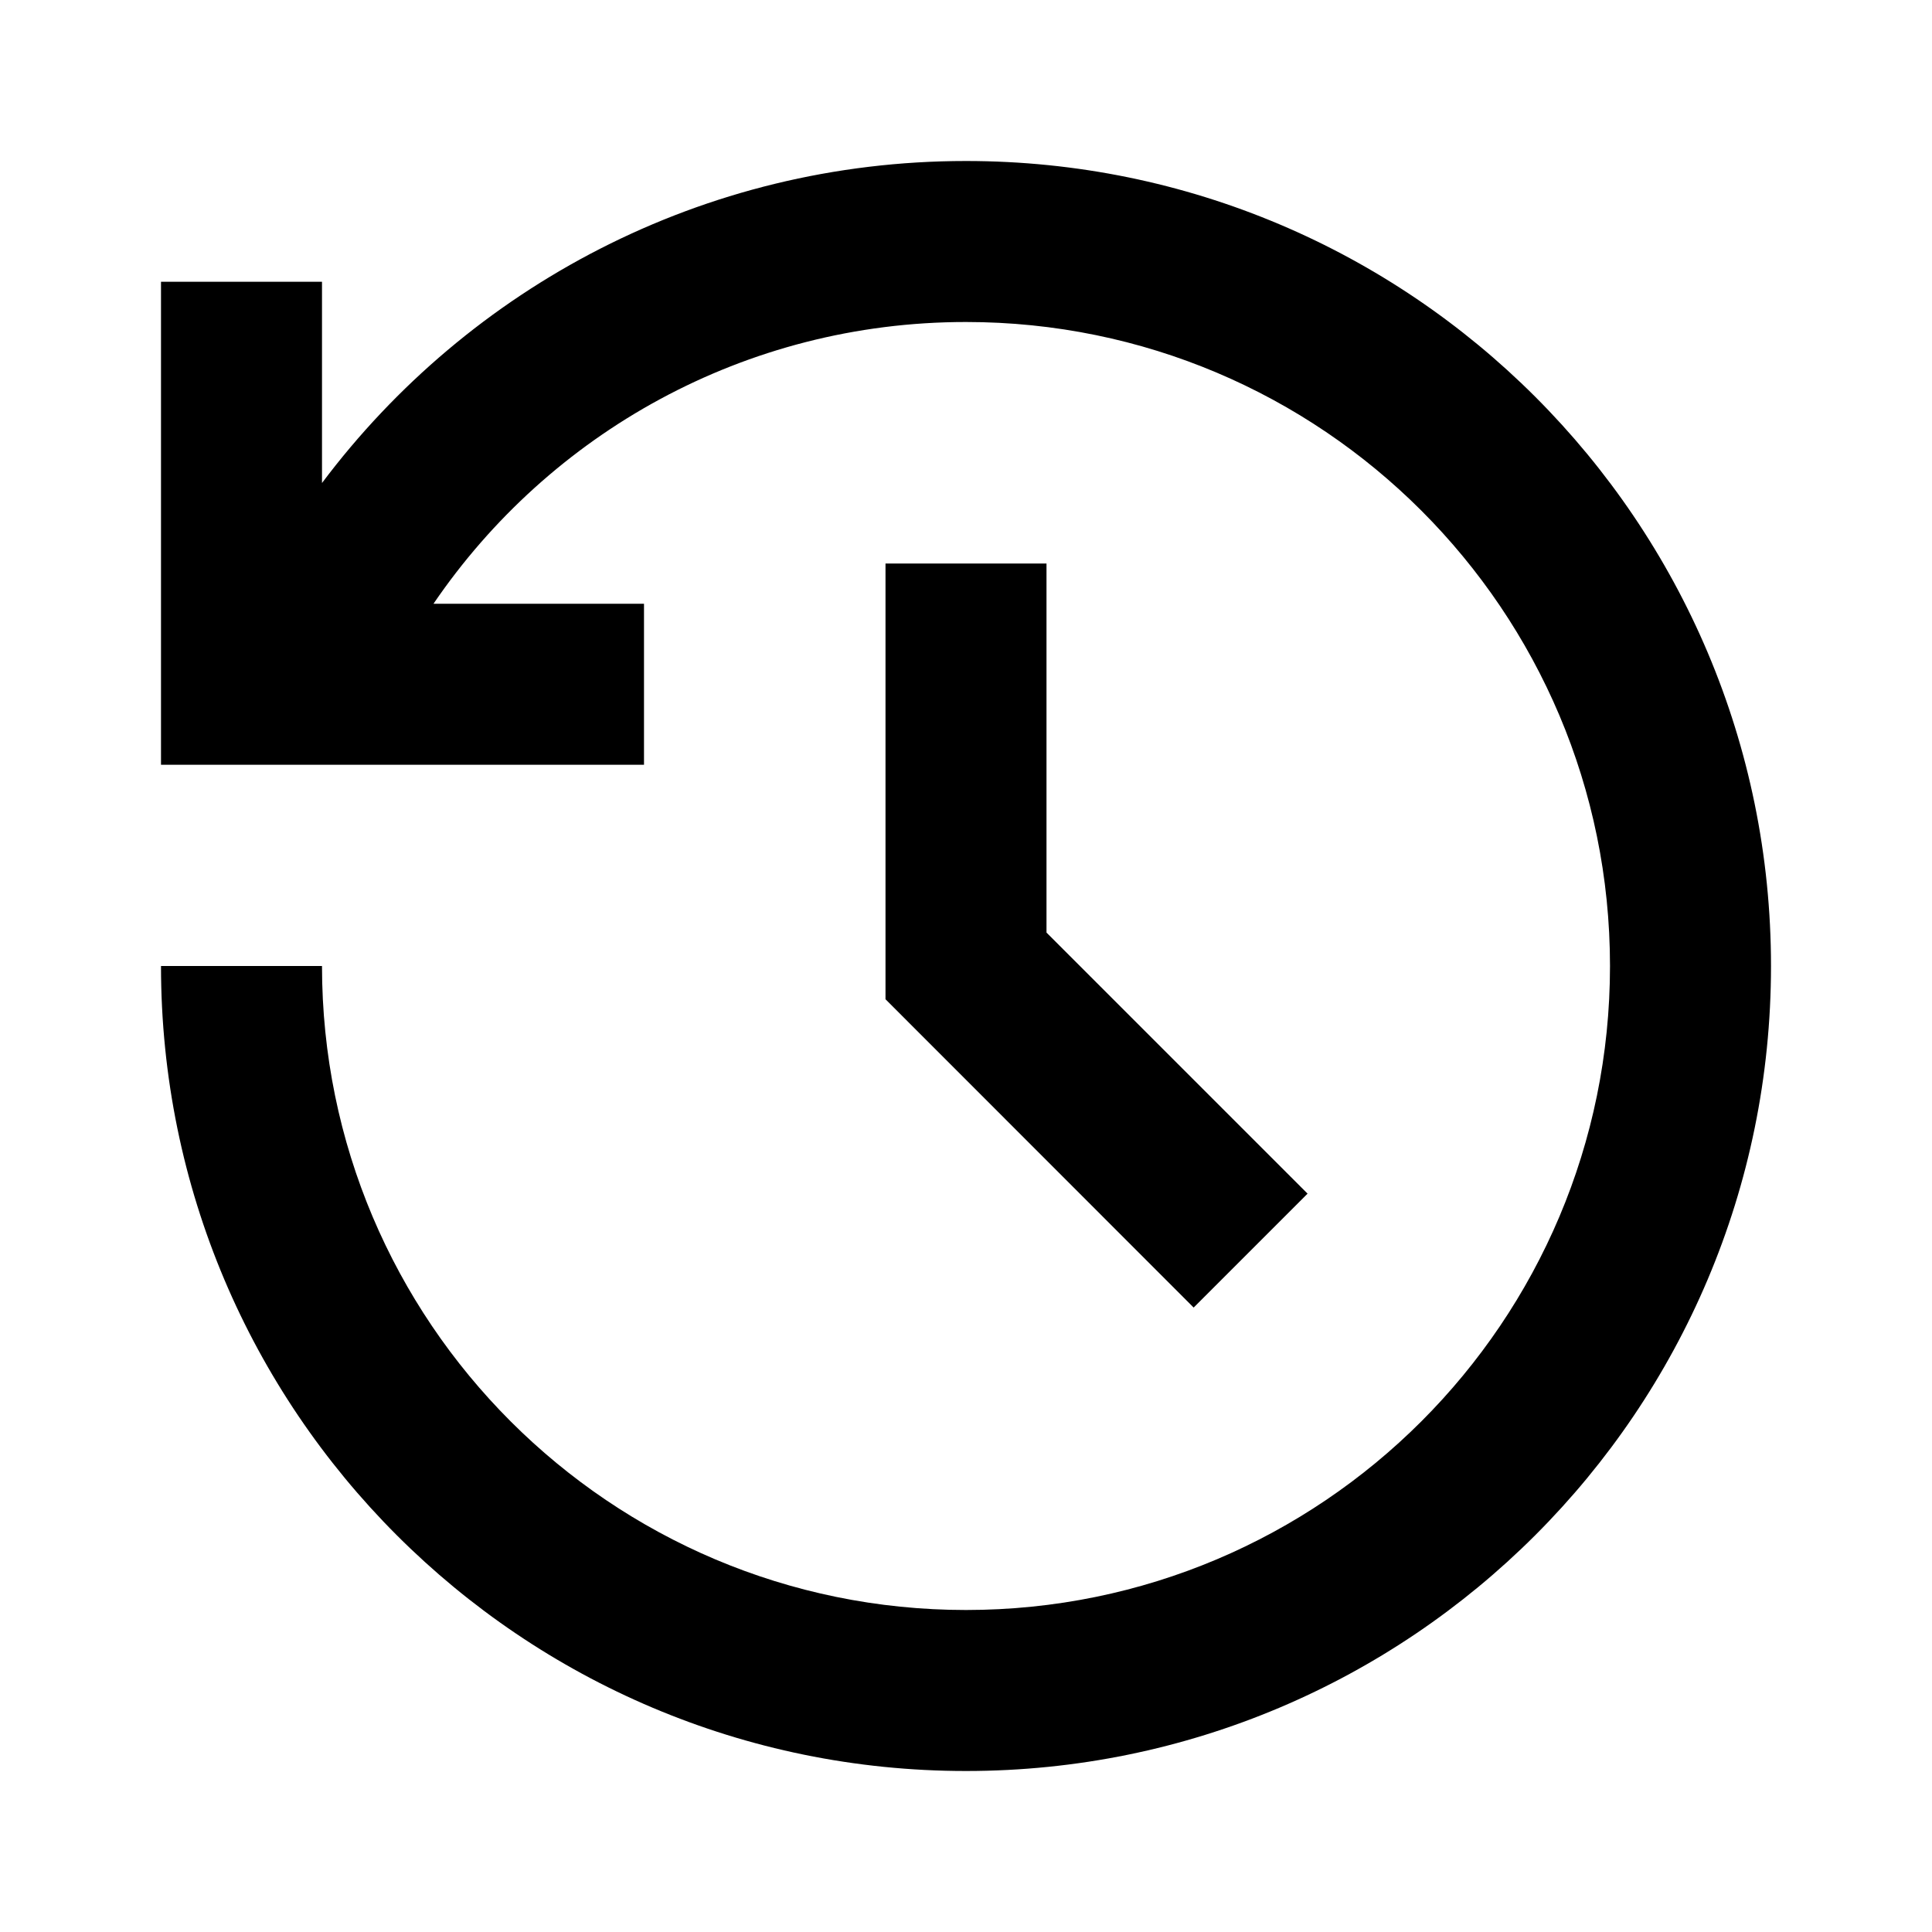
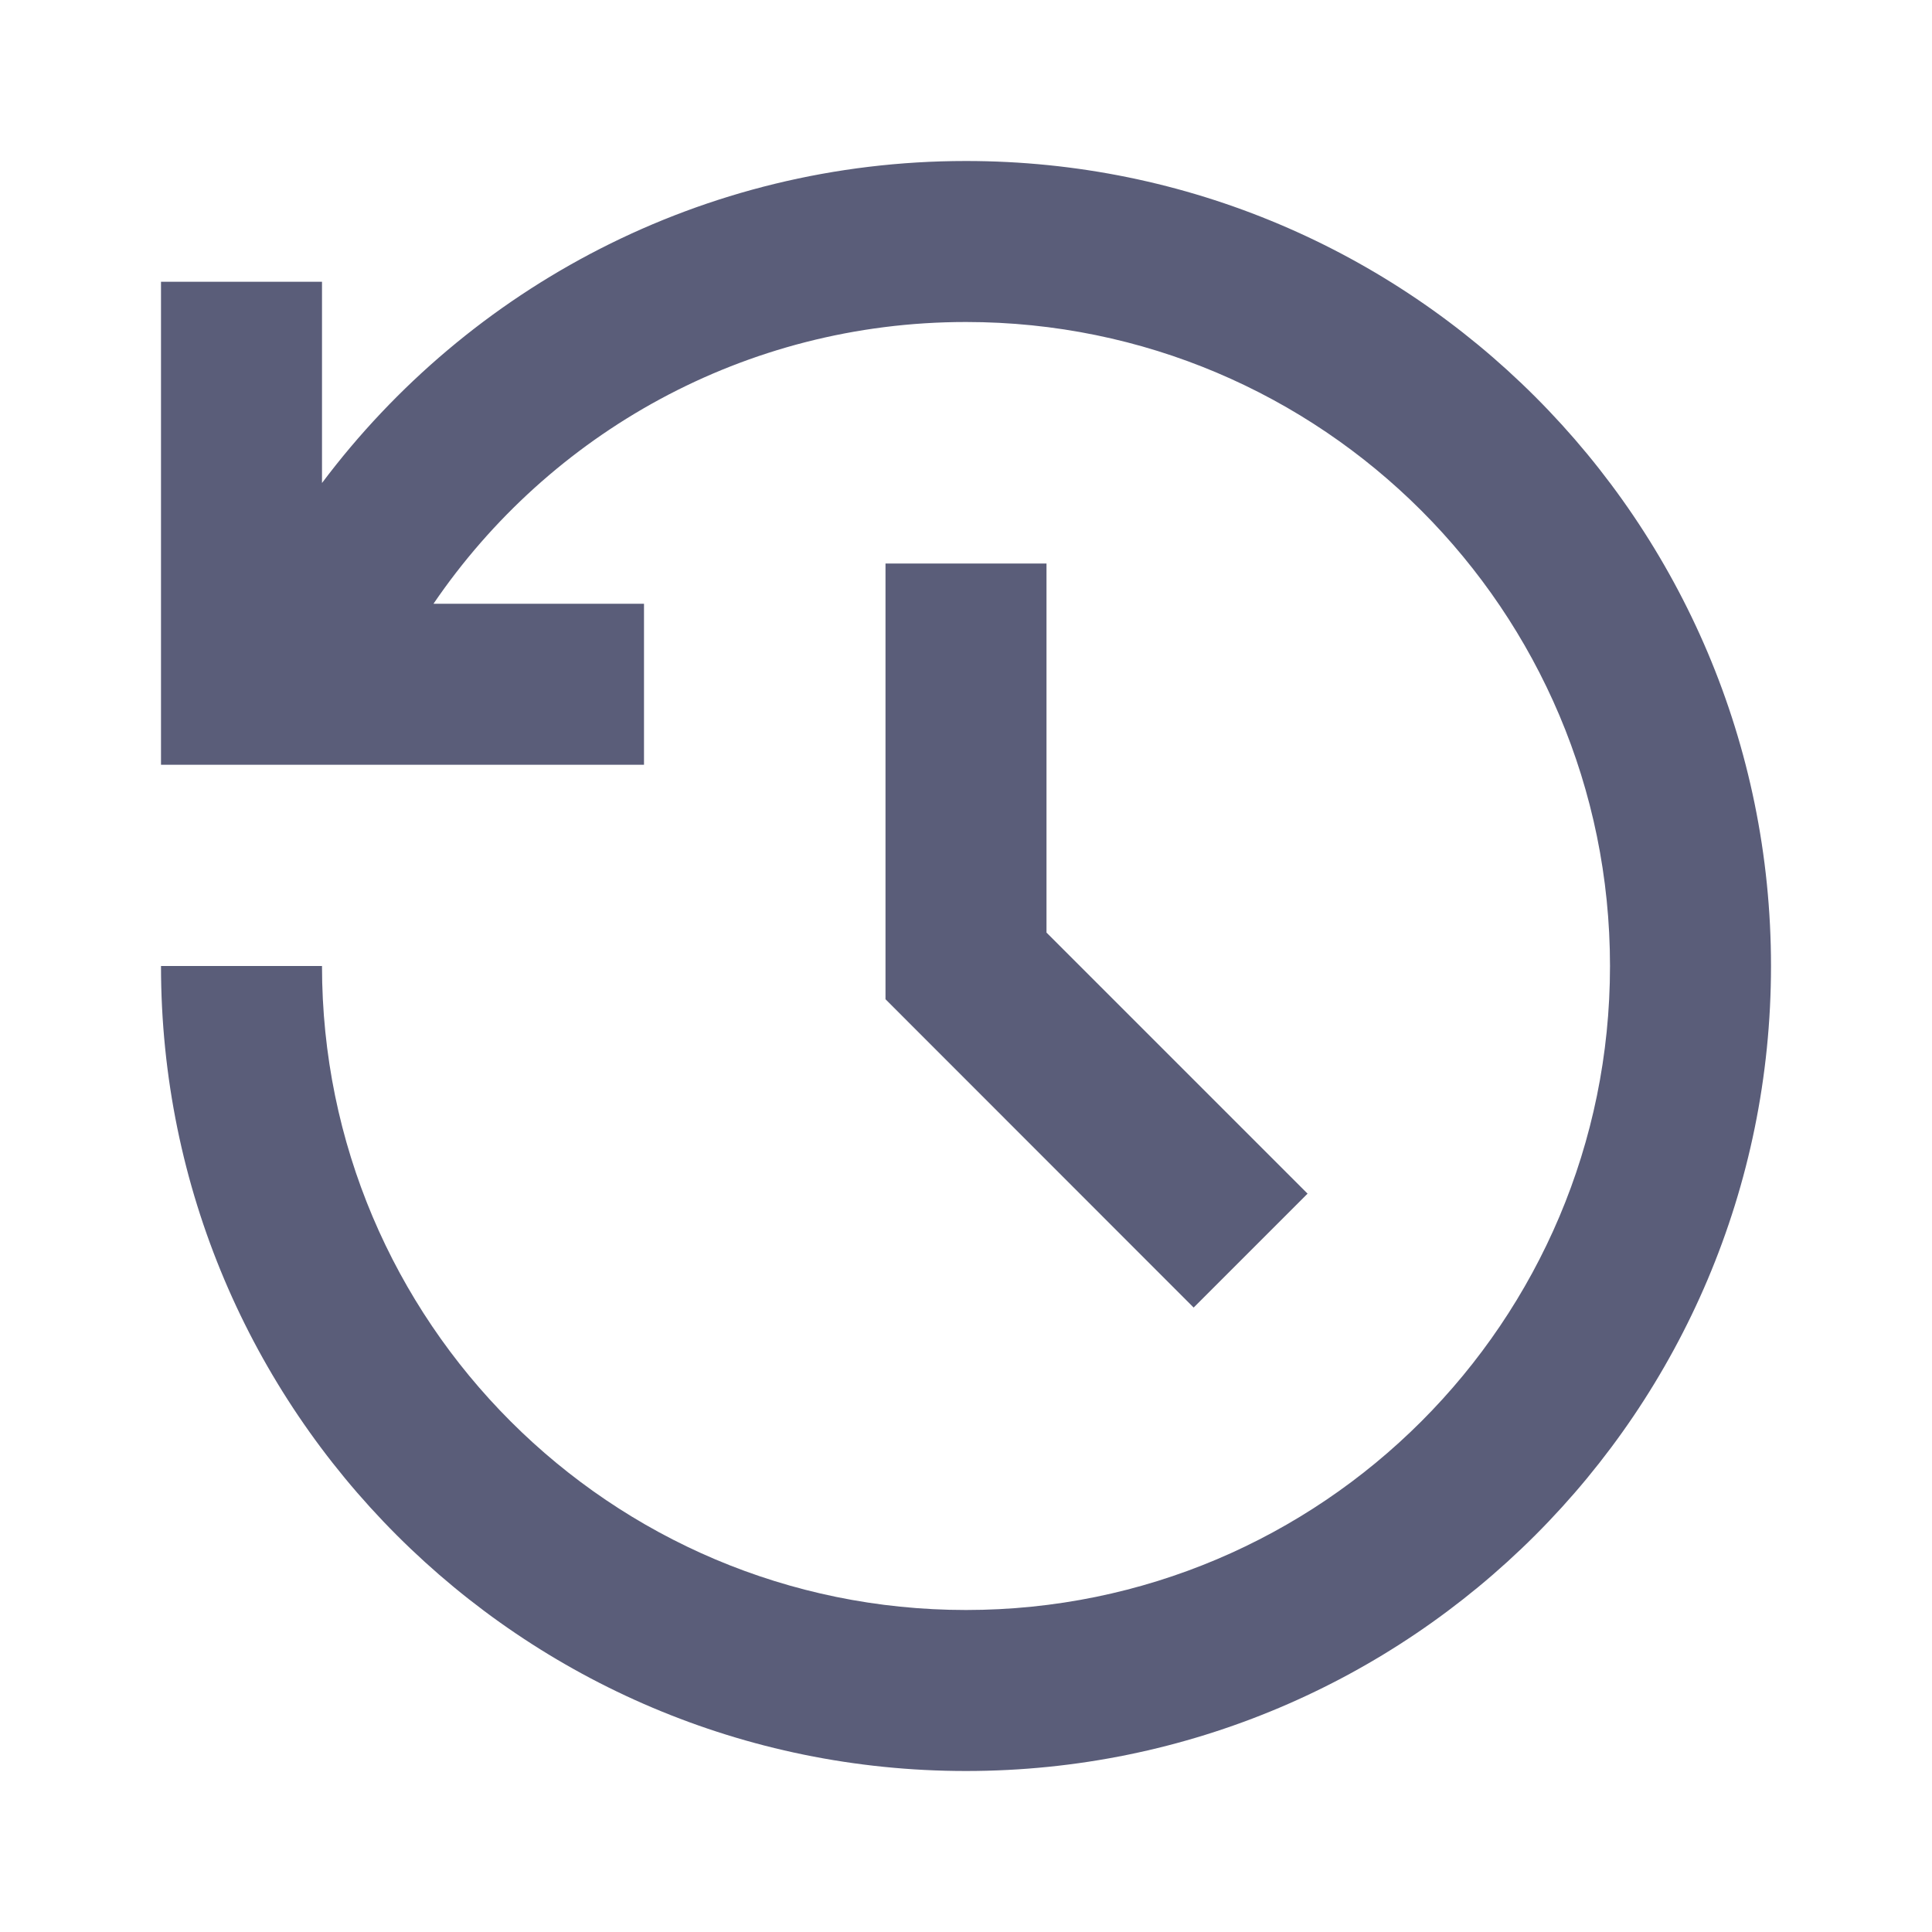
- <svg xmlns="http://www.w3.org/2000/svg" viewBox="0 0 24 24" width="24" height="24" class="mr-1 mb-[3px] h-4 w-4 fill-jacarta-500 group-hover:fill-accent dark:fill-jacarta-200">
+ <svg xmlns="http://www.w3.org/2000/svg" viewBox="0 0 24 24" width="24" height="24" fill="#5a5d79" class="mr-1 mb-[3px] h-4 w-4 fill-jacarta-500 group-hover:fill-accent dark:fill-jacarta-200">
  <path fill="none" d="M0 0H24V24H0z" />
  <path d="M12 2c5.523 0 10 4.477 10 10s-4.477 10-10 10S2 17.523 2 12h2c0 4.418 3.582 8 8 8s8-3.582 8-8-3.582-8-8-8C9.25 4 6.824 5.387 5.385 7.5H8v2H2v-6h2V6c1.824-2.43 4.729-4 8-4zm1 5v4.585l3.243 3.243-1.415 1.415L11 12.413V7h2z" />
</svg>
